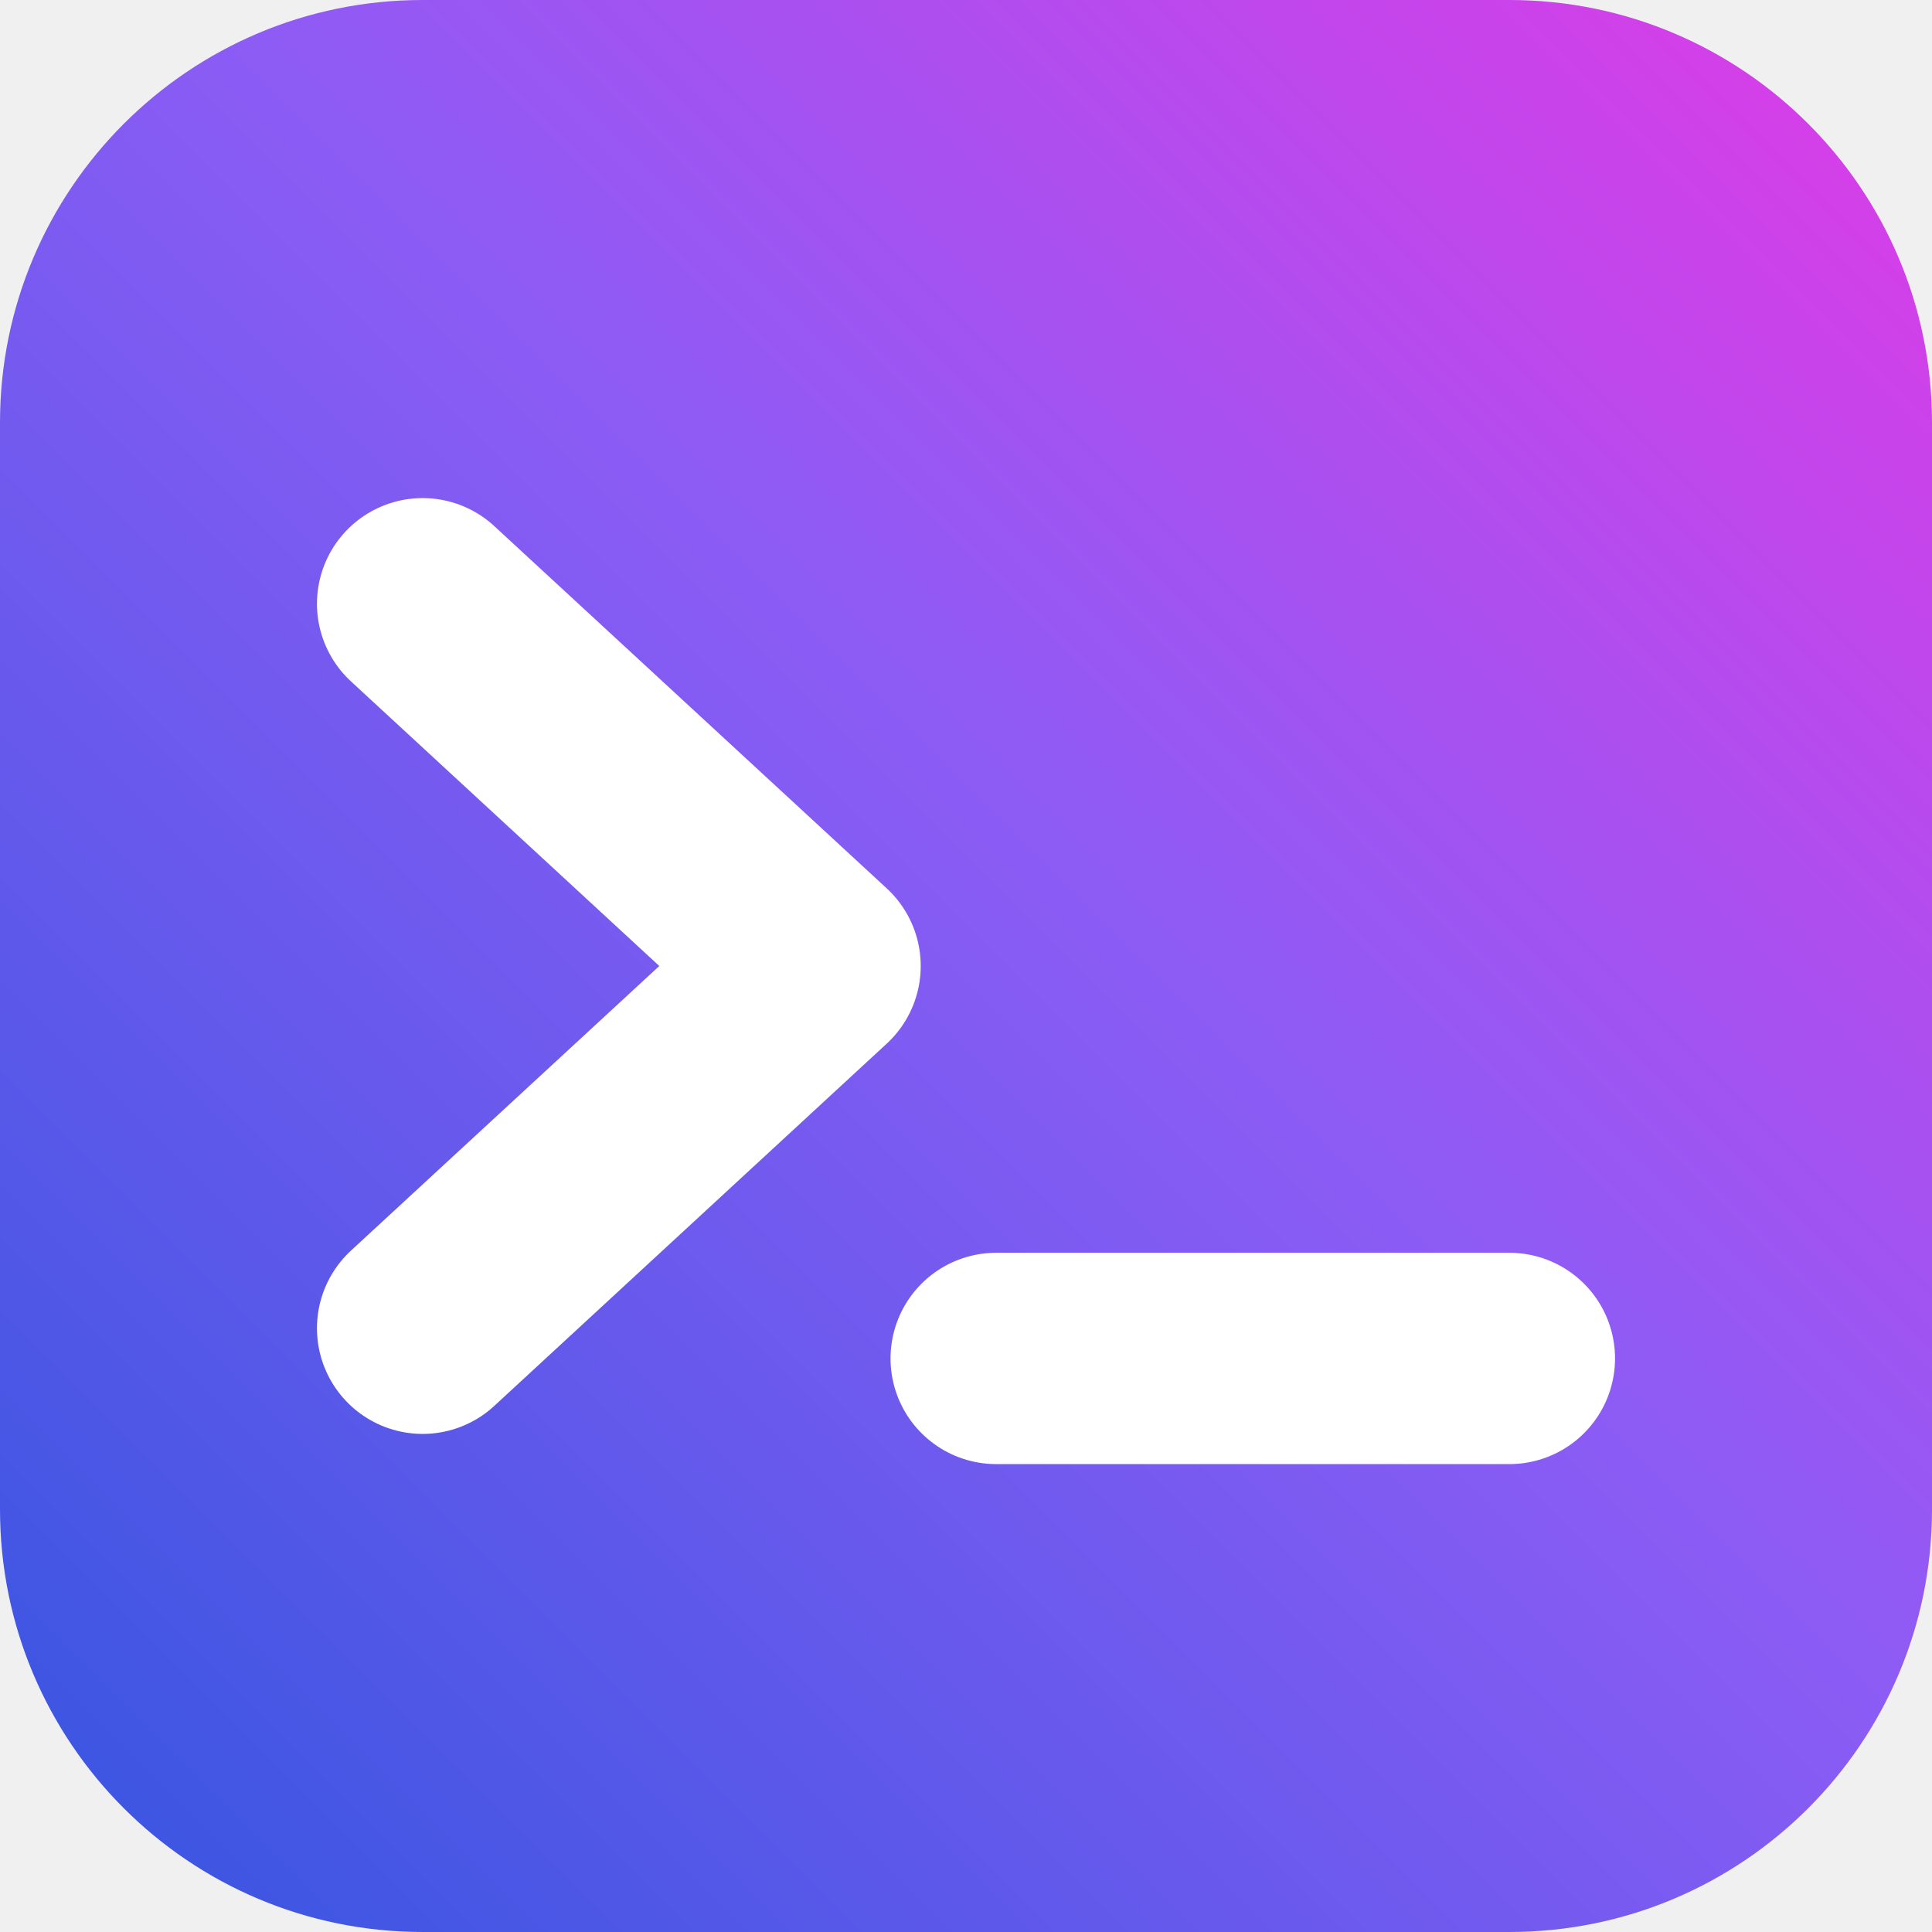
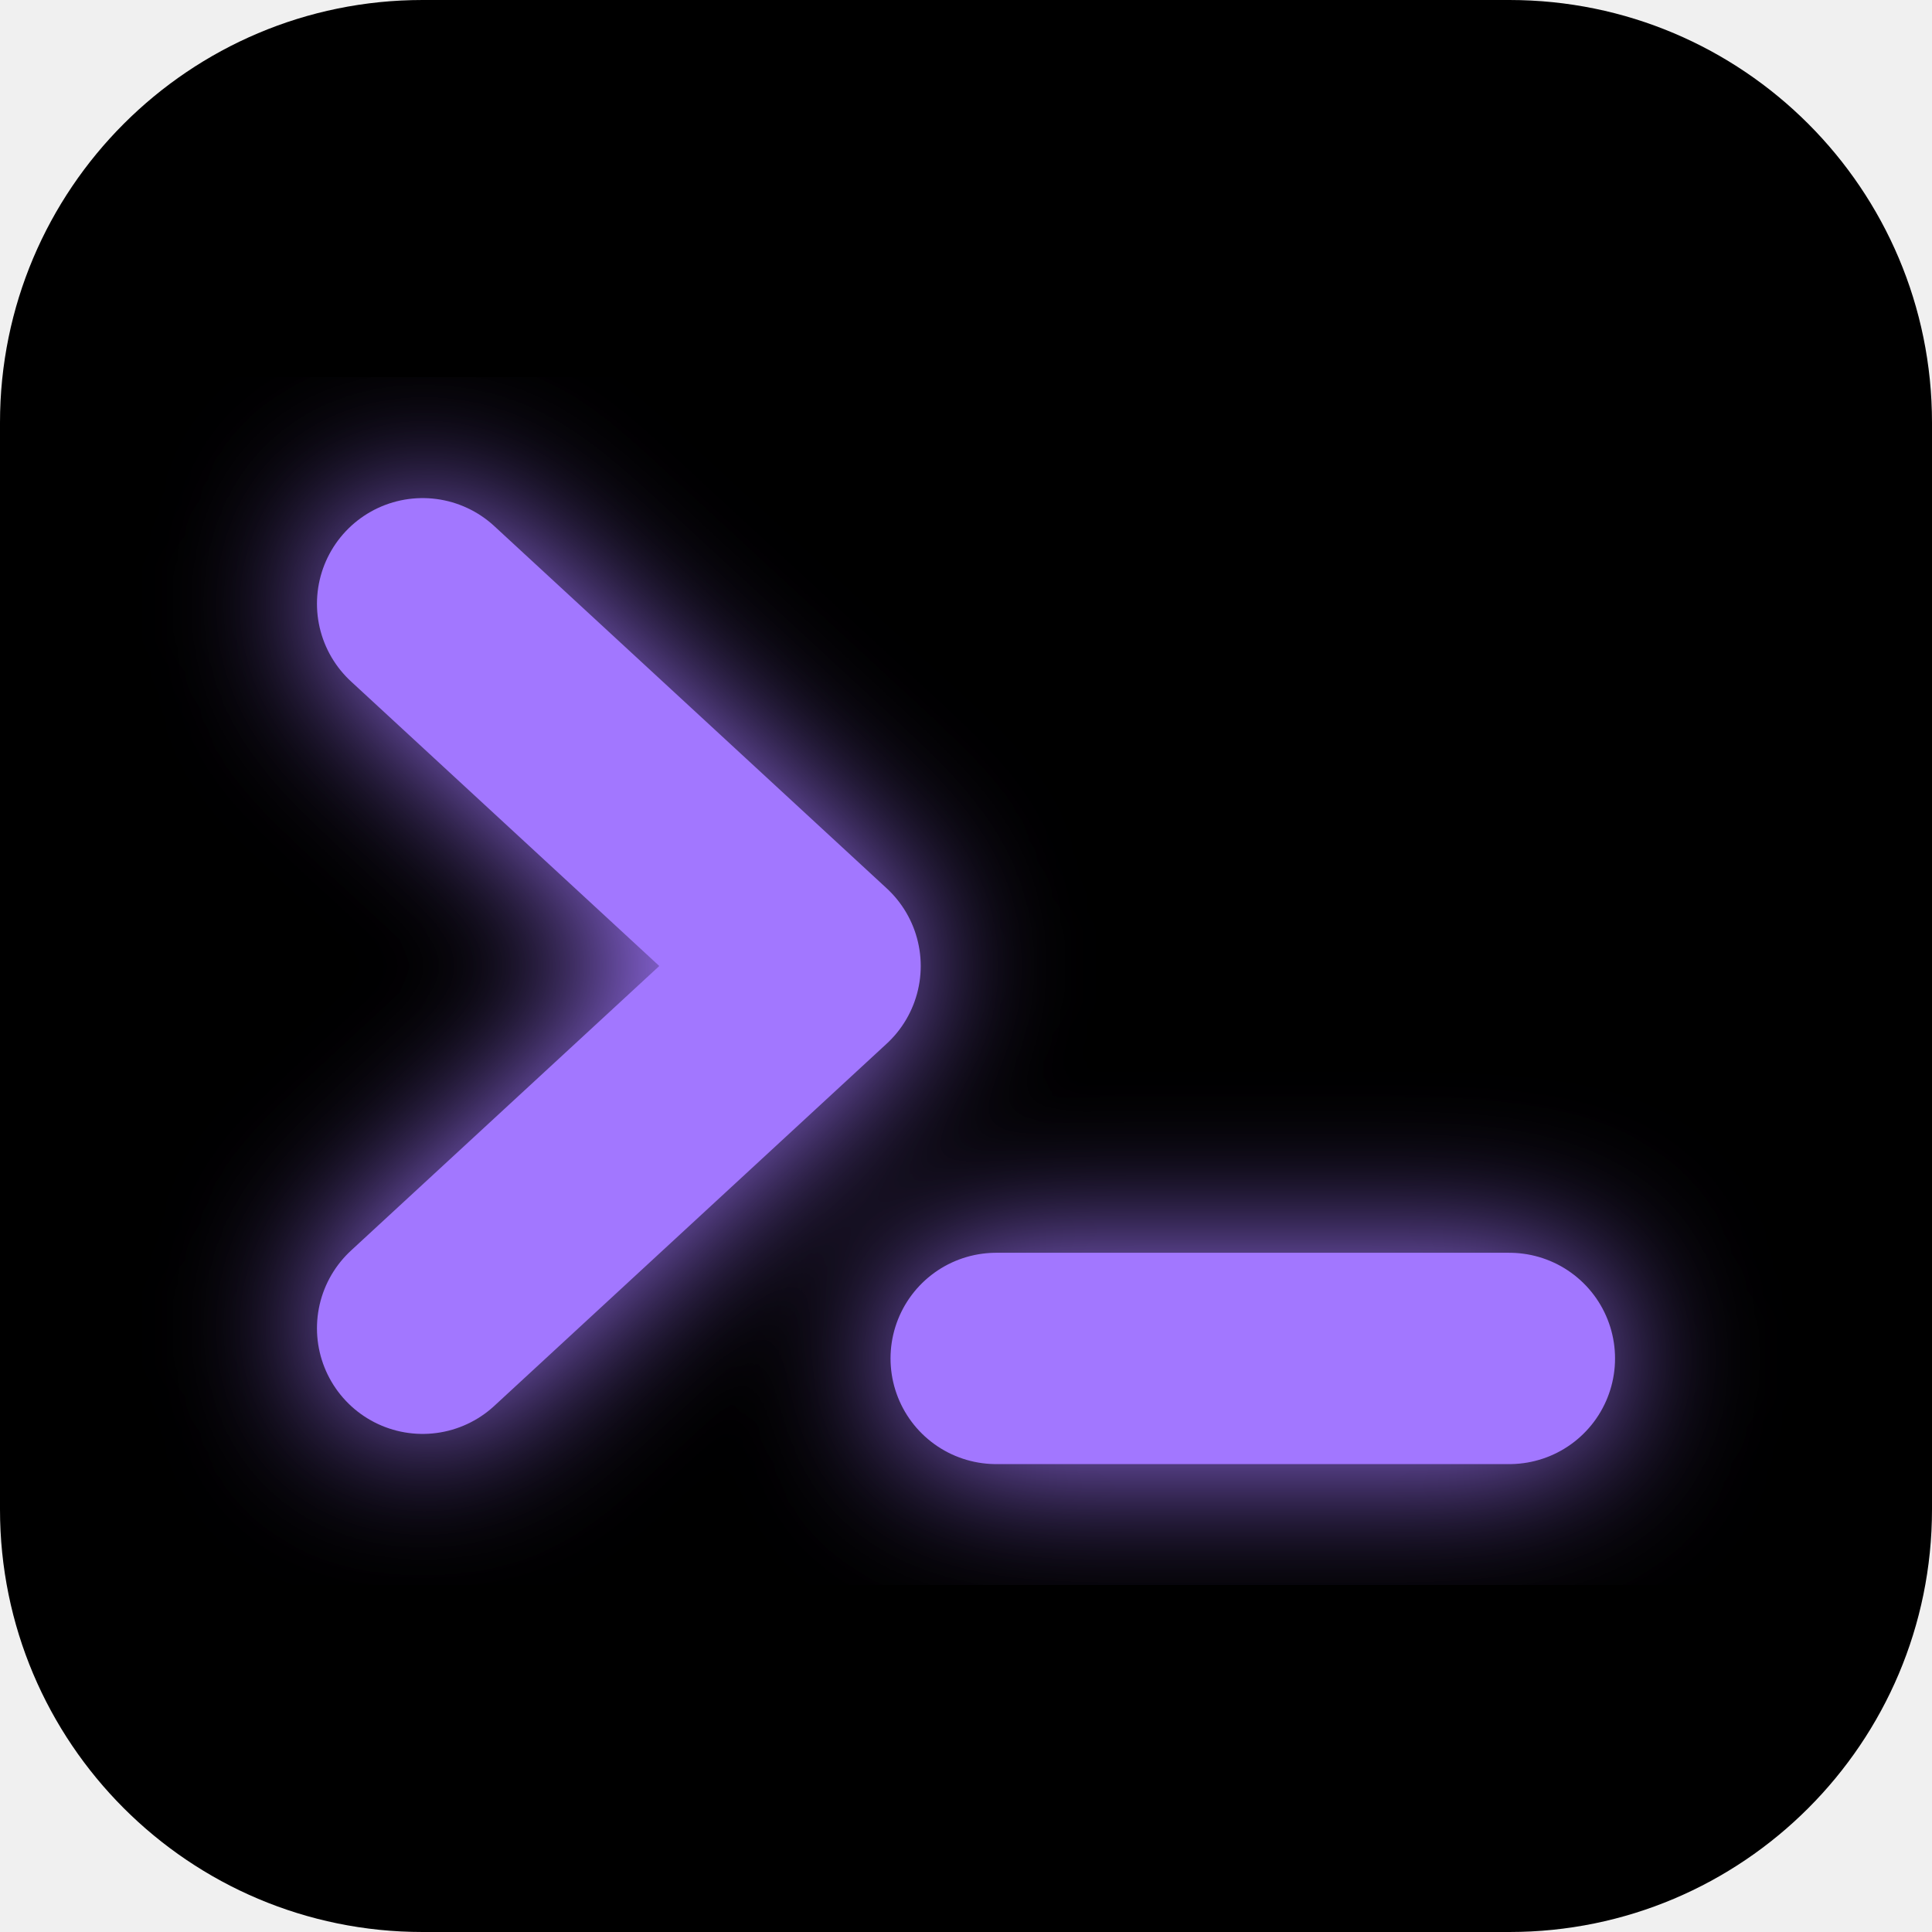
<svg xmlns="http://www.w3.org/2000/svg" viewBox="0 0 64 64">
  <defs>
-     <linearGradient id="g" x1="0" y1="1" x2="1" y2="0">
-       <stop offset="0" stop-color="#3355e0" />
-       <stop offset=".55" stop-color="#8c5cf5" />
-       <stop offset="1" stop-color="#e03ae6" />
-     </linearGradient>
+     <filter id="f" x="-30%" y="-30%" width="160%" height="160%">
+       <feGaussianBlur stdDeviation="2.5" result="b" />
+       <feMerge>
+         <feMergeNode in="b" />
+         <feMergeNode in="SourceGraphic" />
+       </feMerge>
+     </filter>
  </defs>
-   <rect width="64" height="64" rx="14" fill="url(#g)" />
-   <path d="M14 20l13 12-13 12M33 45h17" fill="none" stroke="#fff" stroke-width="7" stroke-linecap="round" stroke-linejoin="round" />
+   <rect width="64" height="64" rx="14" fill="#000" />
+   <path d="M14 20l13 12-13 12M33 45h17" fill="none" stroke="#a277ff" stroke-width="7" stroke-linecap="round" stroke-linejoin="round" filter="url(#f)" />
</svg>
